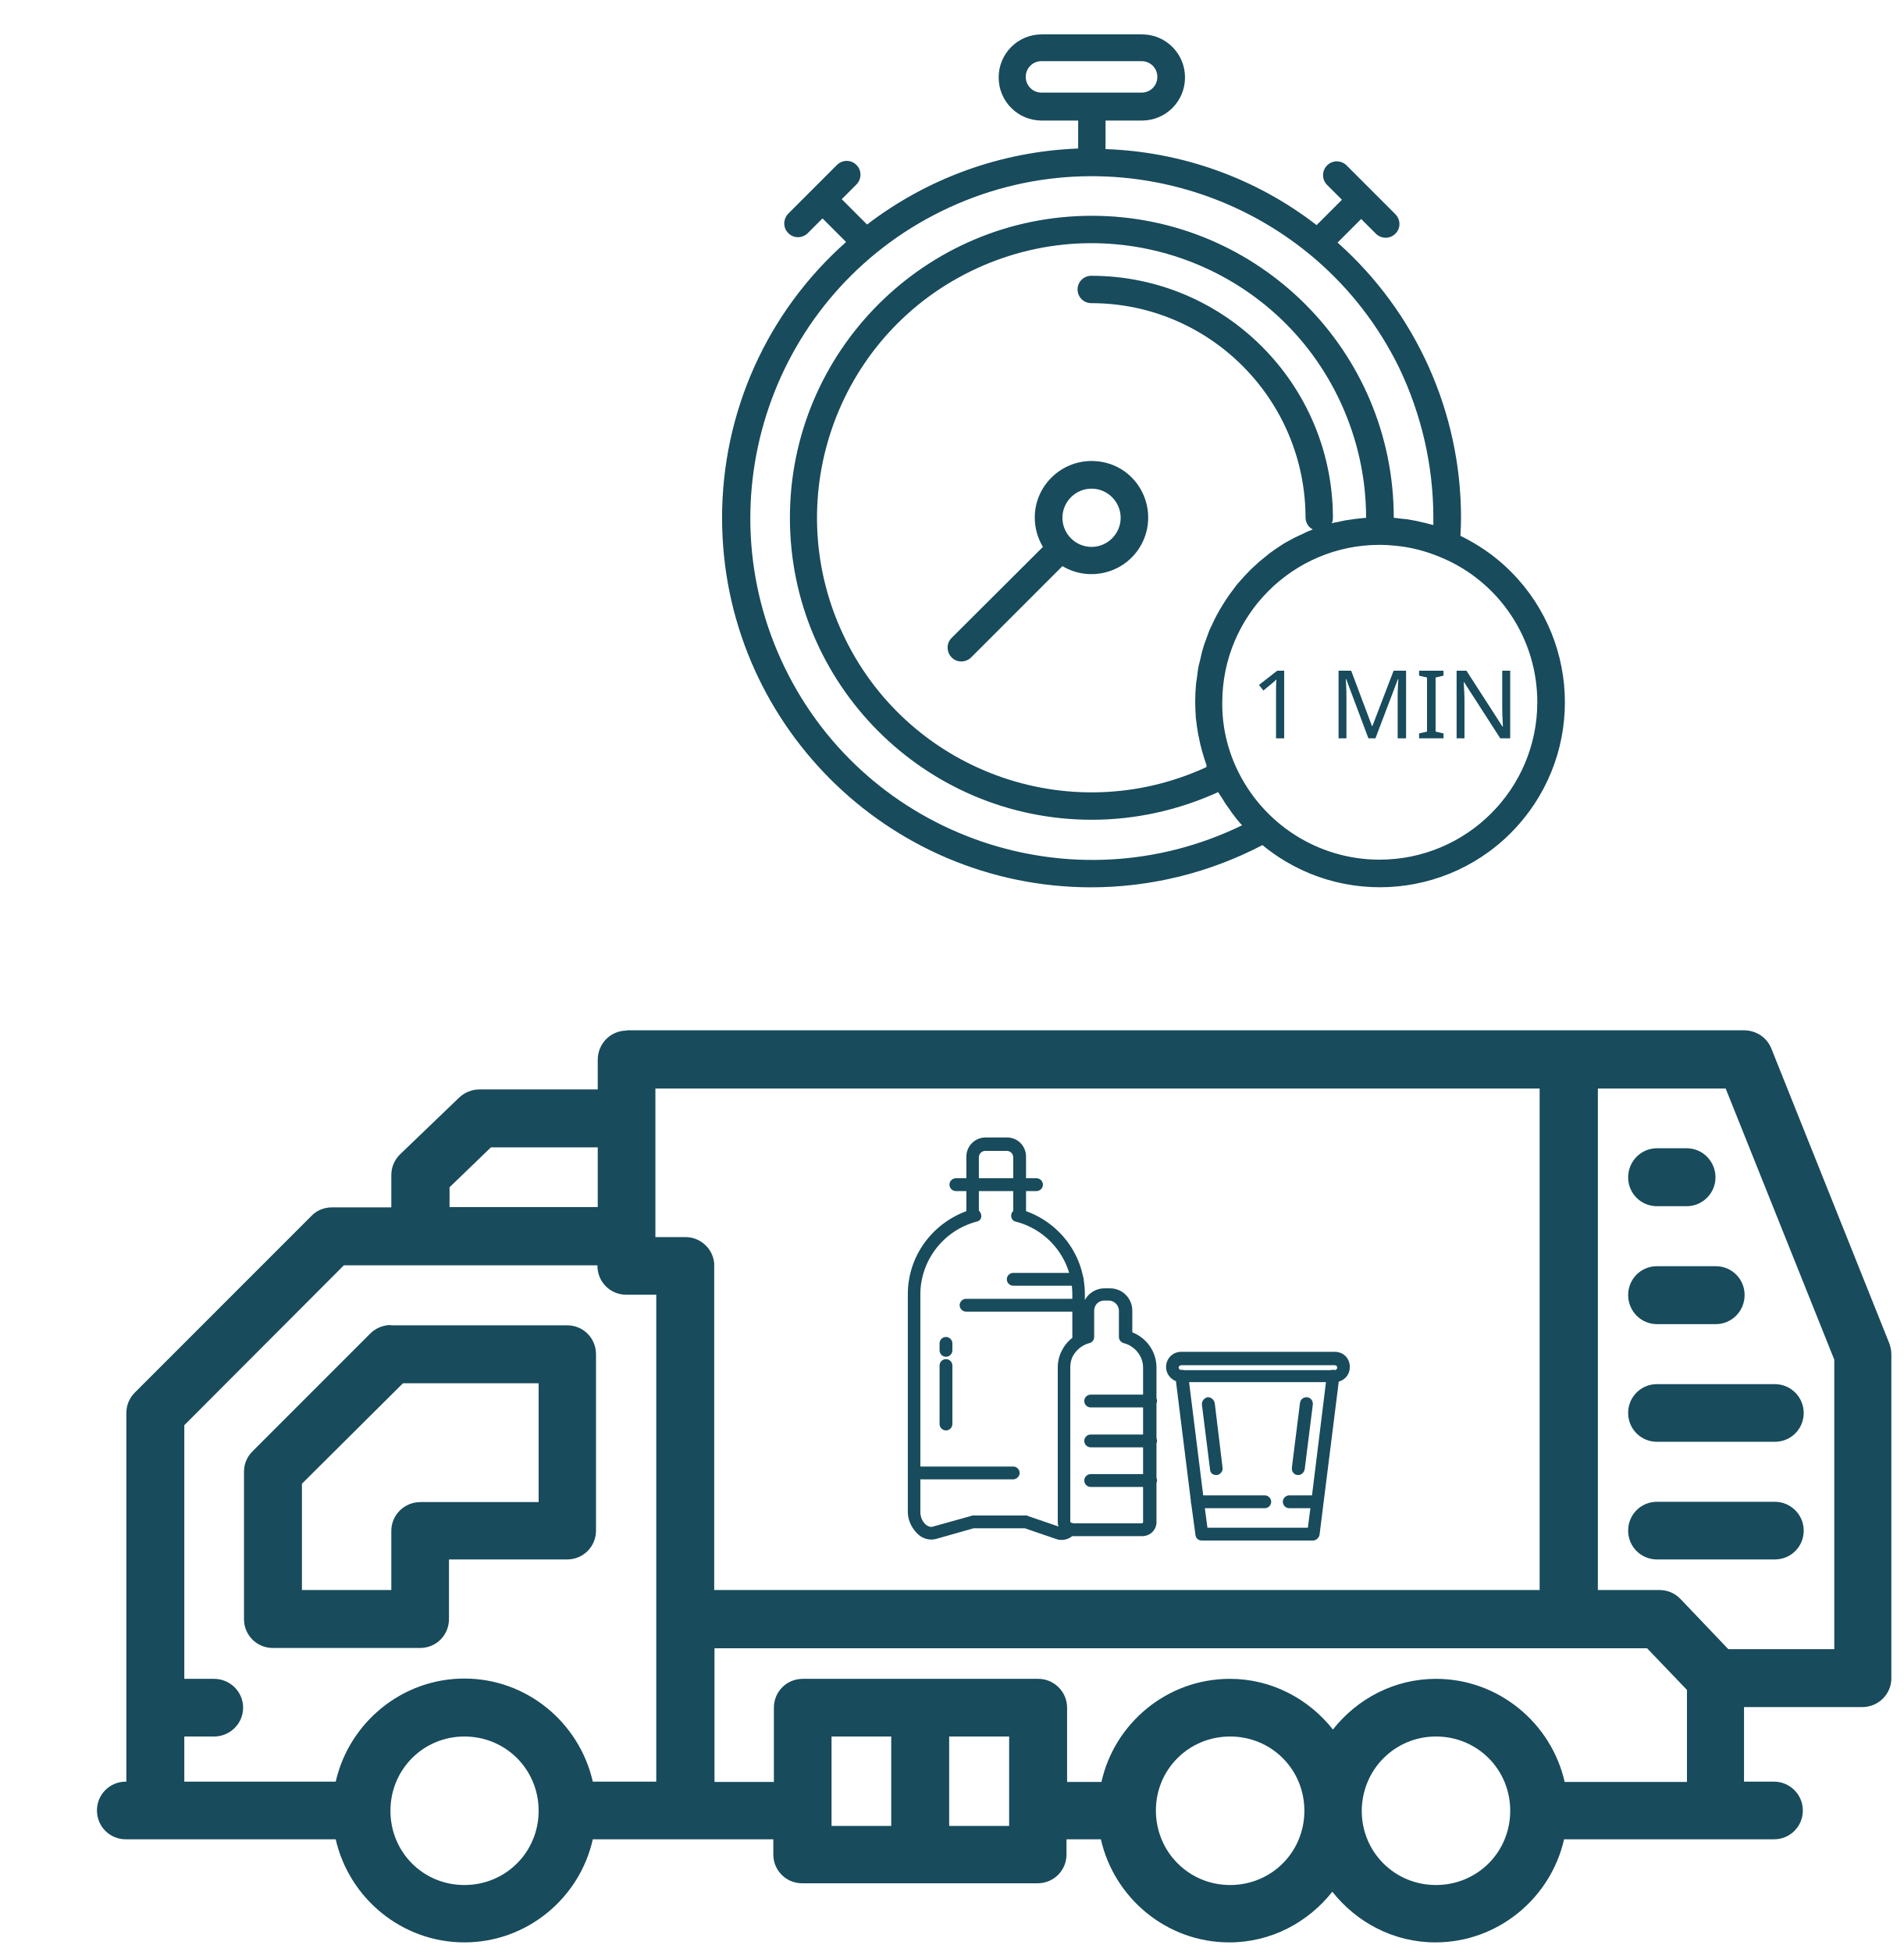
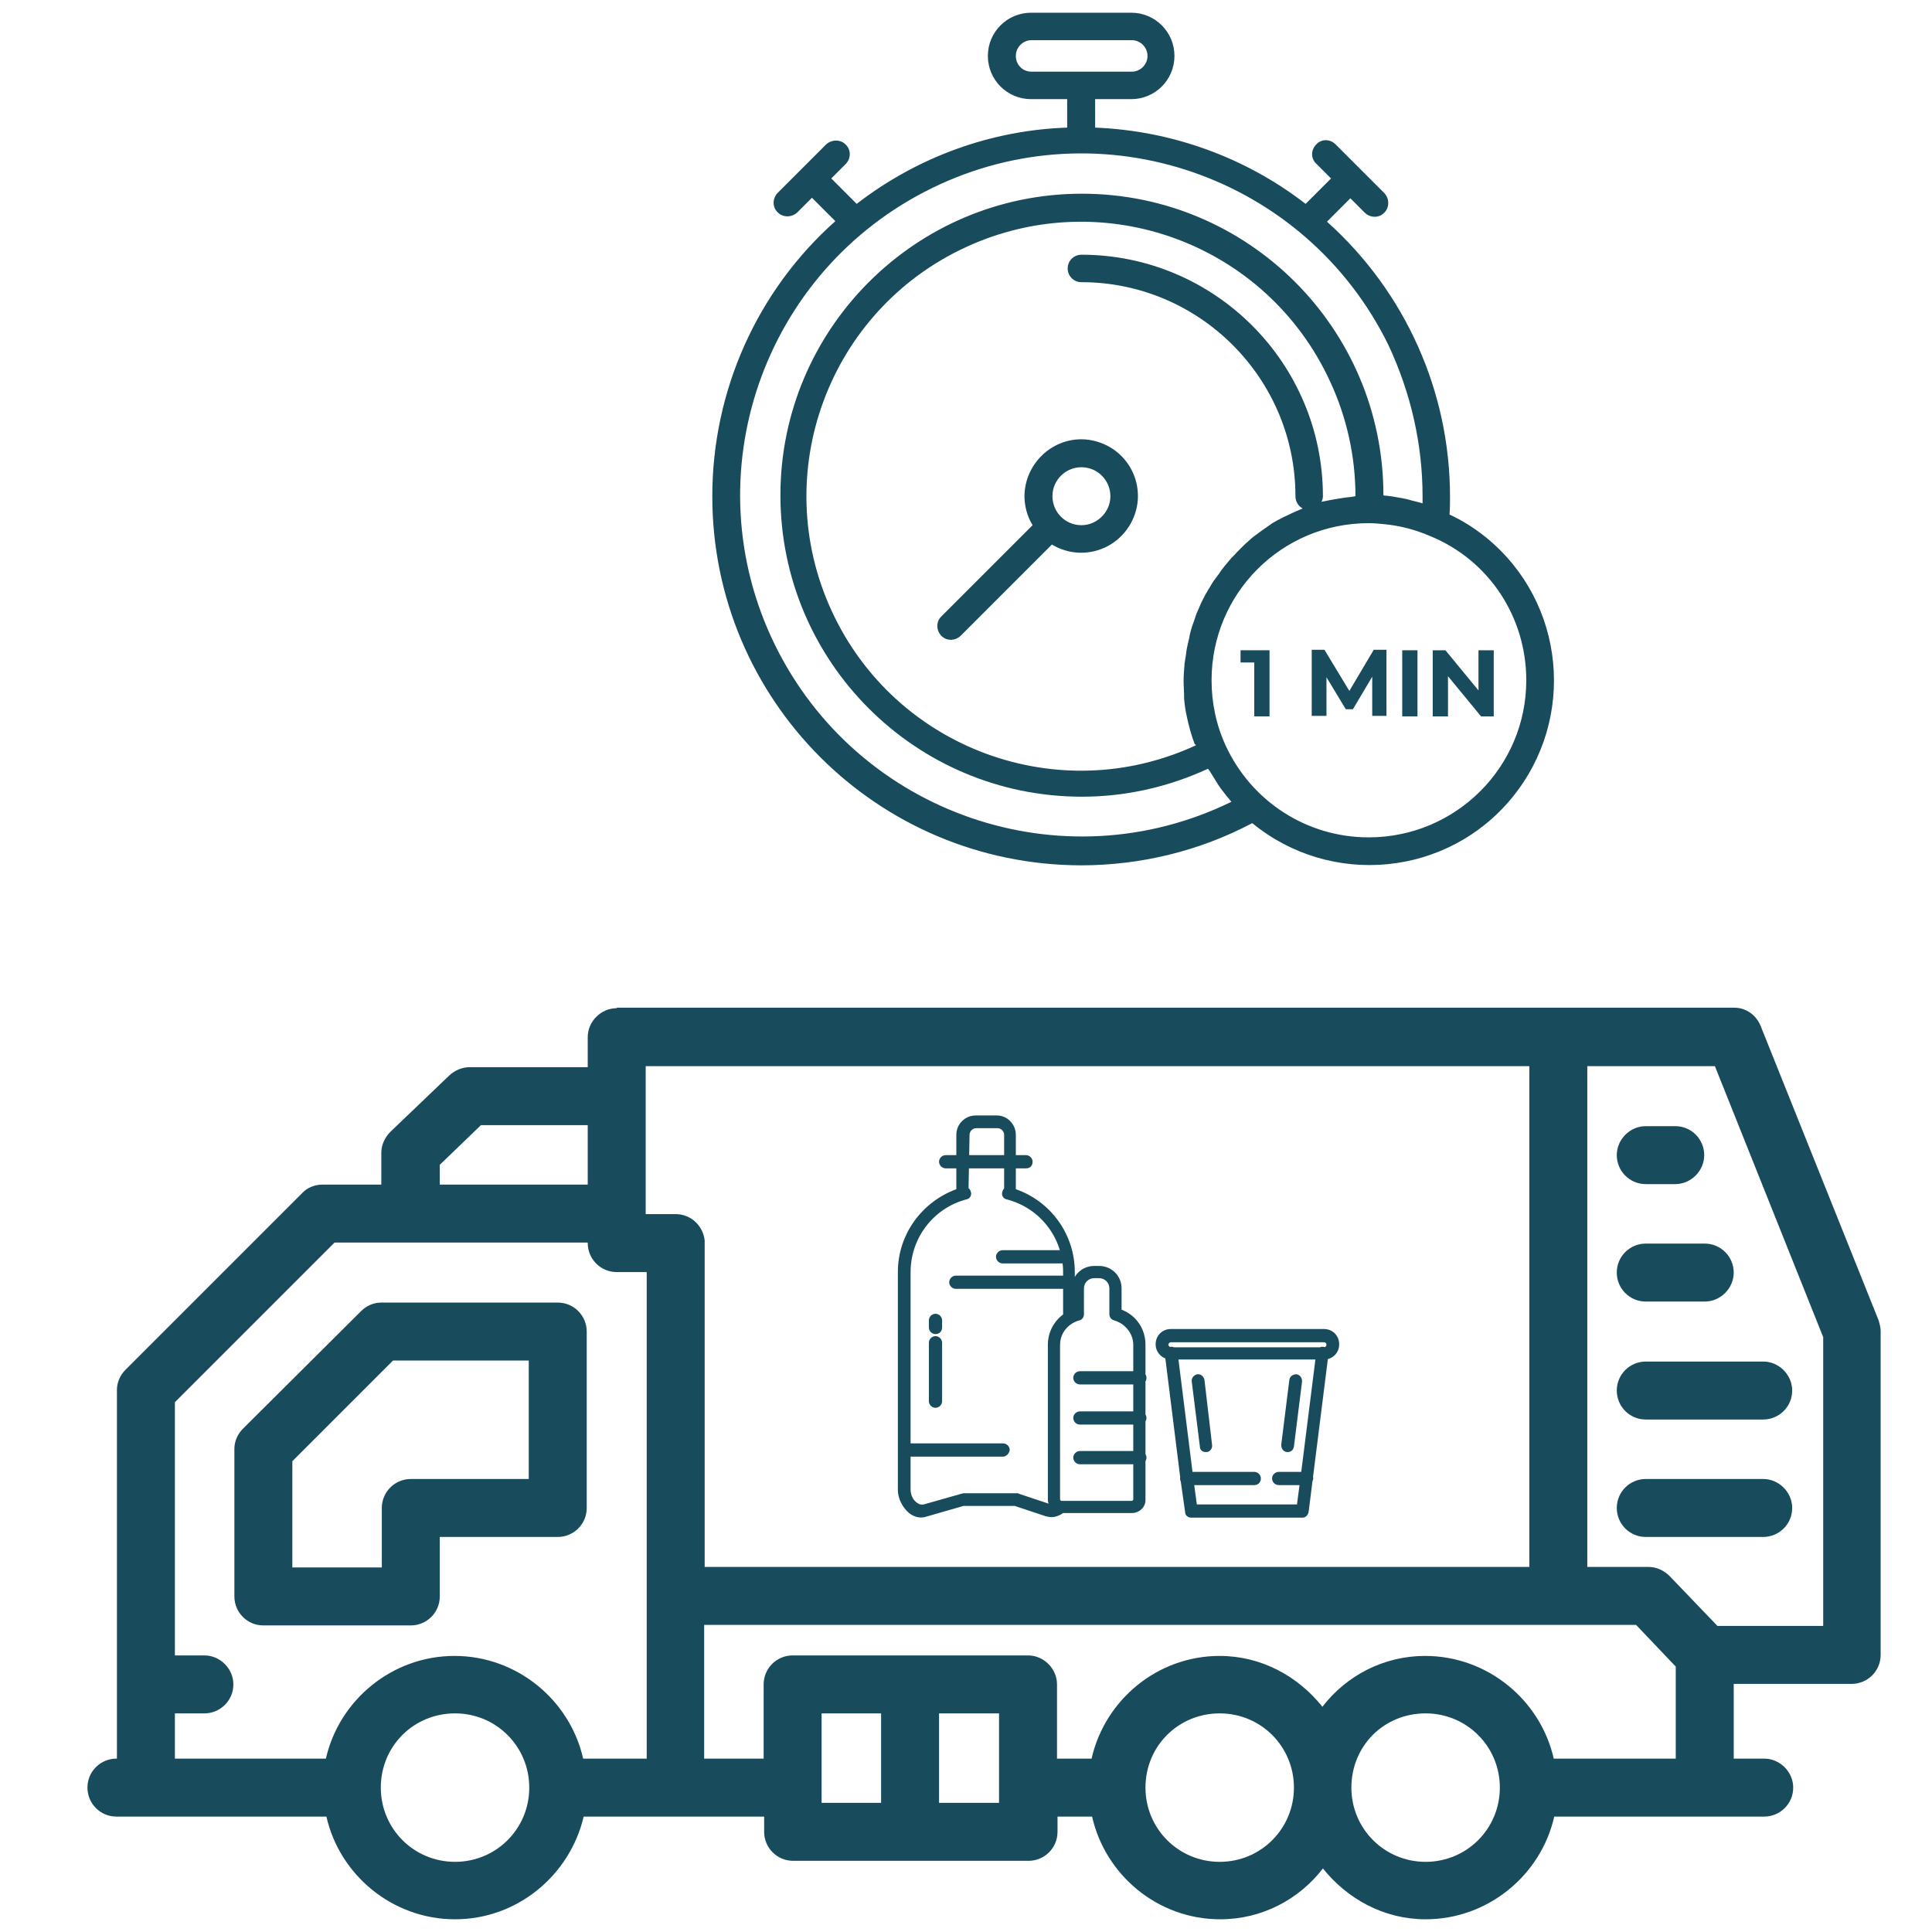
- <svg xmlns="http://www.w3.org/2000/svg" version="1.1" id="svg896" x="0px" y="0px" viewBox="0 0 653.9 670.3" style="enable-background:new 0 0 653.9 670.3;" xml:space="preserve">
+ <svg xmlns="http://www.w3.org/2000/svg" version="1.1" id="svg896" x="0px" y="0px" viewBox="0 0 380 380" style="enable-background:new 0 0 380 380;" xml:space="preserve">
  <style type="text/css">
	.st0{fill:#184B5C;}
- 	.st1{font-family:'Montserrat-Bold';}
- 	.st2{font-size:32.535px;}
</style>
  <g>
    <g id="layer1">
-       <path id="path69" class="st0" d="M215.2,353.9c-5.5,0-9.9,4.5-9.9,10c0,0,0,0,0,0v10.2h-40.6c-2.6,0-5.1,1-7,2.8l-20.2,19.4    c-2,1.9-3.1,4.5-3.1,7.2v11.1H114c-2.6,0-5.2,1-7,2.9l-60.7,60.7c-1.9,1.9-2.9,4.4-2.9,7v100.6c0,0.2,0,0.4,0,0.5v25.5h-0.2    c-5.5,0-9.9,4.4-9.9,9.9c0,5.5,4.4,9.9,9.9,9.9h10.1h62c4.6,20.2,22.7,35.4,44.2,35.4c21.5,0,39.6-15.2,44.1-35.4h62v5.2    c0,5.5,4.4,9.9,9.9,9.9h80.9c5.5,0,9.9-4.4,9.9-9.9v-5.2h11.8c4.6,20.2,22.6,35.4,44.1,35.4c14.4,0,27.1-6.9,35.4-17.4    c8.3,10.5,21,17.4,35.4,17.4c21.5,0,39.6-15.2,44.2-35.4h51.9h20.2c5.5,0,9.9-4.4,9.9-9.9c0-5.5-4.5-9.9-9.9-9.9h-10.3v-25.6h40.6    c5.5,0,10-4.4,10-9.9c0,0,0-0.1,0-0.1V465c0-1.3-0.3-2.5-0.7-3.7l-40.5-101.2c-1.5-3.8-5.1-6.2-9.2-6.3h-60.7H215.2z M225.1,373.8    h303.7V546l-283.5,0V434.7c0-0.3,0-0.6,0-0.8c-0.4-5.1-4.7-9.1-9.9-9.1h-10.3V373.8z M548.7,373.8h44l37.3,93.1v99.4h-36.4    l-16.4-17.2c-1.9-2-4.5-3.1-7.2-3.1h-21.2V373.8z M168.6,394h36.7v20.5h-50.9v-6.8L168.6,394z M569.1,394.3c-5.5,0-9.9,4.5-9.9,10    c0,0,0,0,0,0c0,5.5,4.4,9.9,9.9,9.9h10.2c5.5,0,9.9-4.5,9.9-9.9c0-5.5-4.4-10-9.9-10c0,0,0,0,0,0L569.1,394.3z M118.1,434.5h87.1    v0.2c0,5.5,4.4,9.9,9.9,9.9h10.3v131.6v35.6h-21.8c-4.6-20.2-22.6-35.4-44.1-35.4s-39.6,15.2-44.2,35.4h-52v-15.5h10.2    c5.5,0,10-4.4,10-9.9c0,0,0,0,0,0c0-5.5-4.5-9.9-10-9.9c0,0,0,0,0,0H63.3v-87.1L118.1,434.5z M569.1,434.8c-5.5,0-9.9,4.4-9.9,9.9    c0,5.5,4.4,10,9.9,10c0,0,0,0,0,0h20.2c5.5,0,9.9-4.5,9.9-10c0,0,0,0,0,0c0-5.5-4.4-9.9-9.9-9.9L569.1,434.8z M134.2,455    c-2.6,0-5.2,1.1-7,2.9l-40.5,40.5c-1.9,1.9-2.9,4.4-2.9,7V556c0,5.5,4.4,9.9,9.9,9.9h50.6c5.5,0,9.9-4.4,9.9-9.9v-20.5h40.6    c5.5,0,9.9-4.4,9.9-9.9V465c0-5.5-4.4-9.9-9.9-9.9H134.2z M138.4,475H185v40.8h-40.6c-5.5,0-10,4.4-10,9.9c0,0,0,0,0,0V546h-30.7    v-36.5L138.4,475z M569.1,475.3c-5.5,0-9.9,4.4-9.9,9.9c0,5.5,4.4,9.9,9.9,9.9h40.5c5.5,0,9.9-4.4,9.9-9.9c0-5.5-4.5-9.9-9.9-9.9    L569.1,475.3z M569.1,515.7c-5.5,0-9.9,4.4-9.9,9.9c0,5.5,4.4,9.9,9.9,9.9h40.5c5.5,0,9.9-4.4,9.9-9.9c0-5.5-4.5-9.9-9.9-9.9    L569.1,515.7z M245.3,566h320.4l13.7,14.3v31.6h-42c-4.6-20.2-22.7-35.4-44.2-35.4c-14.4,0-27.1,6.9-35.4,17.4    c-8.3-10.5-21-17.4-35.4-17.4c-21.5,0-39.6,15.2-44.1,35.4h-11.8v-25.5c0-5.5-4.5-9.9-9.9-9.9h-80.9c-5.5,0-9.9,4.4-9.9,9.9v25.5    h-20.4V566z M159.5,596.3c14.2,0,25.5,11.3,25.5,25.5c0,14.2-11.3,25.5-25.5,25.5c-14.2,0-25.4-11.3-25.4-25.5    C134.1,607.6,145.4,596.3,159.5,596.3z M285.6,596.3h20.5V627h-20.5V596.3z M326,596.3h20.6V627H326V596.3z M422.5,596.3    c14.2,0,25.5,11.3,25.5,25.5c0,14.2-11.3,25.5-25.5,25.5S397,635.9,397,621.7C397,607.6,408.3,596.3,422.5,596.3z M493.2,596.3    c14.2,0,25.5,11.3,25.5,25.5c0,14.2-11.3,25.5-25.5,25.5c-14.2,0-25.5-11.3-25.5-25.5C467.8,607.6,479.1,596.3,493.2,596.3z     M364.6,528.8c-0.7,0-1.3-0.1-2.1-0.4l-10.5-3.6h-17.6l-12.7,3.6l0,0c-2,0.6-4.2,0.2-6-1.2c-2.3-1.9-3.9-5-3.9-7.9v-74.9    c0-12.9,8.2-24.1,20.1-28.5v-18.7c0-3.6,2.9-6.6,6.6-6.6h7.4c3.6,0,6.5,2.9,6.5,6.6v18.7c12,4.3,20.2,15.6,20.2,28.5v15.9    c0,0.7-0.4,1.3-1,1.8c-2.5,1.6-4,4.4-4,7.3v53.1c0,0.3,0.3,0.4,0.5,0.4c0.8,0.2,1.4,0.8,1.7,1.5c0.3,0.7,0,1.8-0.6,2.2    C367.8,528.2,366.2,528.8,364.6,528.8z M321,526.5L321,526.5L321,526.5z M336.2,415.7c0.4,0.4,0.7,0.9,0.8,1.5    c0.2,1.1-0.4,2.1-1.6,2.3c-11.3,3-19.3,13.3-19.3,25v74.7c0,1.8,0.8,3.6,2.2,4.6c0.7,0.4,1.4,0.7,2.2,0.4l12.9-3.6    c0.3,0,0.4-0.2,0.6-0.2h18.4c0.3,0,0.4,0,0.7,0.2l10.5,3.6c-0.3-0.5-0.3-1.2-0.3-1.6v-53.1c0-3.9,1.9-7.7,5-10.1v-14.9    c0-11.7-7.9-22-19.4-25c-1.1-0.2-1.7-1.2-1.6-2.3c0.1-0.6,0.4-1.2,0.7-1.3v-18.5c0-1.2-1-2.2-2.2-2.2h-7.4c-1.2,0-2.2,1-2.2,2.2    L336.2,415.7L336.2,415.7z M392.3,527.5h-24.1c-2.7,0-4.8-2.2-4.8-4.8v-53.1c0-5.4,3.3-10.1,8.3-12.1v-7.4c0-4.4,3.5-7.7,7.7-7.7    h1.8c4.3,0,7.7,3.4,7.7,7.7v7.4c5,2,8.3,6.7,8.3,12.1v53.1C397.2,525.4,395,527.5,392.3,527.5z M379.3,446.6c-2,0-3.5,1.5-3.5,3.5    v9c0,1-0.7,1.9-1.6,2.1c-3.8,1-6.7,4.4-6.7,8.4v53.1c0,0.3,0.3,0.4,0.5,0.4h24.2c0.2,0,0.4-0.2,0.4-0.4v-53.1    c0-3.9-2.8-7.4-6.7-8.4c-1-0.3-1.6-1.2-1.6-2.1v-9c0-1.9-1.6-3.5-3.5-3.5H379.3z M356,409h-27.7c-1.2,0-2.2-1-2.2-2.2    c0-1.2,1-2.2,2.2-2.2H356c1.2,0,2.2,1,2.2,2.2C358.2,408,357.2,409,356,409z M370.4,450.4h-38.6c-1.2,0-2.2-1-2.2-2.2    c0-1.2,1-2.2,2.2-2.2h38.6c1.2,0,2.2,1,2.2,2.2C372.6,449.4,371.6,450.4,370.4,450.4z M324.9,491.2c-1.2,0-2.2-1-2.2-2.2v-20.1    c0-1.2,1-2.2,2.2-2.2c1.2,0,2.2,1,2.2,2.2V489C327.1,490.2,326.1,491.2,324.9,491.2z M324.9,465.9c-1.2,0-2.2-1-2.2-2.2v-2.4    c0-1.2,1-2.2,2.2-2.2c1.2,0,2.2,1,2.2,2.2v2.4C327.1,464.9,326.1,465.9,324.9,465.9z M348,508h-34c-1.2,0-2.2-1-2.2-2.2    c0-1.2,1-2.2,2.2-2.2h34c1.2,0,2.2,1,2.2,2.2C350.2,507,349.1,508,348,508z M395,483.3h-20.4c-1.2,0-2.2-1-2.2-2.2    c0-1.2,1-2.2,2.2-2.2h20.6c1.2,0,2.2,1,2.2,2.2C397.4,482.3,396.2,483.3,395,483.3z M395,497h-20.4c-1.2,0-2.2-1-2.2-2.2    c0-1.2,1-2.2,2.2-2.2h20.6c1.2,0,2.2,1,2.2,2.2C397.4,496,396.2,497,395,497z M395,510.6h-20.4c-1.2,0-2.2-1-2.2-2.2    s1-2.2,2.2-2.2h20.6c1.2,0,2.2,1,2.2,2.2S396.2,510.6,395,510.6z M369.8,441.5H348c-1.2,0-2.2-1-2.2-2.2c0-1.2,1-2.2,2.2-2.2h22    c1.2,0,2.2,1,2.2,2.2C372.2,440.6,371,441.5,369.8,441.5z M451,529h-38.3c-1.2,0-2-0.9-2.1-1.9l-1.5-11l-5.4-43.3    c-0.1-1.2,0.8-2.2,1.9-2.4c1.2-0.2,2.2,0.7,2.5,1.8l5.4,43.3l1.2,9.1h34.5l1.2-9.3l5.3-43c0.1-1.2,1.2-2.1,2.5-1.9    c1.2,0.1,2,1.2,1.8,2.5l-6.8,54.2C453,528.1,452,529,451,529z M458.4,474.6h-52.7c-2.8,0-5.2-2.3-5.2-5.2s2.3-5.2,5.2-5.2h52.7    c3,0,5.2,2.2,5.2,5.2S461.3,474.6,458.4,474.6z M405.7,468.8c-0.4,0-0.9,0.4-0.9,0.8c0,0.4,0.5,0.9,0.9,0.9h52.7    c0.5,0,0.9-0.5,0.9-0.9c0-0.4-0.4-0.8-0.9-0.8H405.7z M452.4,517.9h-9.6c-1.2,0-2.2-1-2.2-2.2s1-2.2,2.2-2.2h9.6    c1.2,0,2.2,1,2.2,2.2S453.6,517.9,452.4,517.9z M434.4,517.9h-23.2c-1.2,0-2.2-1-2.2-2.2s1-2.2,2.2-2.2h23.2c1.2,0,2.2,1,2.2,2.2    S435.6,517.9,434.4,517.9z M445.9,506.5c-0.2,0-0.2,0-0.3,0c-1.2-0.1-2-1.2-1.9-2.5l2.8-22.3c0.2-1.2,1.2-2,2.5-1.9    c1.2,0.2,2,1.2,1.9,2.5l-2.8,22.3C447.8,505.8,446.9,506.5,445.9,506.5z M417.7,506.5c-1.2,0-2-0.7-2.1-1.9l-2.8-22.3    c-0.1-1.2,0.8-2.2,1.9-2.5c1.2-0.1,2.2,0.8,2.5,1.9l2.7,22.3c0.2,1.2-0.7,2.2-1.8,2.5C417.8,506.5,417.7,506.5,417.7,506.5z     M374.9,158.3c-10.7,0-19.5,8.7-19.5,19.4c0,3.6,1,7.1,2.8,10.1L326.9,219c-1.9,1.8-1.9,4.8-0.1,6.7c1.8,1.9,4.8,1.9,6.7,0.1    c0,0,0.1-0.1,0.1-0.1l31.3-31.3c9.2,5.5,21.2,2.5,26.7-6.7c5.5-9.2,2.5-21.2-6.7-26.7C381.9,159.2,378.4,158.3,374.9,158.3z     M374.9,187.8c-5.5,0-10-4.5-10-10c0-5.5,4.5-10,10-10c5.5,0,10,4.5,10,10c0,0,0,0,0,0C384.9,183.3,380.4,187.8,374.9,187.8z     M248,177.8c0,70,56.7,126.8,126.7,126.9c20.5,0,40.7-5,58.9-14.5c27.1,22.3,67.1,18.4,89.4-8.7s18.4-67.1-8.7-89.4    c-3.9-3.2-8.2-5.9-12.7-8.1c0.1-2.1,0.2-4.2,0.2-6.2c0-36.1-15.4-70.5-42.4-94.5l8.1-8.1l5.1,5.1c1.9,1.8,4.9,1.8,6.7-0.1    c1.8-1.8,1.8-4.7,0-6.6l-8.4-8.4l0,0l0,0l-8.4-8.4c-1.8-1.8-4.8-1.9-6.7,0c-1.8,1.8-1.9,4.8,0,6.7l5.1,5.1l-8.7,8.7    c-20.8-16.1-46.2-25.2-72.5-26.1v-9.8h12.5c8.2,0,14.8-6.6,14.8-14.8c0-8.2-6.6-14.8-14.8-14.8h-34.4c-8.2,0-14.8,6.6-14.8,14.8    c0,8.2,6.6,14.8,14.8,14.8h12.5V51c-26.3,1-51.6,10.1-72.5,26.1l-8.7-8.7l5.1-5.1c1.8-1.9,1.8-4.9-0.1-6.7c-1.8-1.8-4.7-1.8-6.6,0    l-16.8,16.8c-1.8,1.9-1.8,4.9,0.1,6.7c1.8,1.8,4.7,1.8,6.6,0l5.1-5.1l8.1,8.1C263.4,107.2,248,141.6,248,177.8z M352.3,26.4    c0-3,2.4-5.4,5.4-5.4l0,0h34.4c3,0,5.4,2.4,5.4,5.4c0,3-2.4,5.4-5.4,5.4h-34.4C354.7,31.8,352.3,29.4,352.3,26.4    C352.3,26.5,352.3,26.5,352.3,26.4z M414.4,263.4c-47.3,21.8-103.3,1.2-125.1-46.1C267.5,170,288.1,114,335.4,92.2    s103.3-1.2,125.1,46.1c5.7,12.4,8.7,25.8,8.7,39.5c-0.3,0-0.6,0.1-1,0.1c-0.9,0.1-1.9,0.2-2.8,0.3c-1.1,0.2-2.2,0.3-3.4,0.5    c-0.9,0.2-1.8,0.4-2.8,0.6c-0.6,0.1-1.2,0.2-1.8,0.4c0.3-0.6,0.4-1.3,0.4-2c-0.1-45.8-37.2-83-83-83c-2.6,0-4.7,2.1-4.7,4.7    c0,2.6,2.1,4.7,4.7,4.7c40.6,0,73.5,33,73.6,73.6c0,1.7,0.9,3.3,2.5,4.1c-0.2,0.1-0.5,0.2-0.7,0.3c-0.9,0.3-1.7,0.7-2.5,1.1    c-1,0.5-2,0.9-3,1.4c-0.8,0.4-1.6,0.9-2.4,1.3c-1,0.5-1.9,1.1-2.8,1.7c-0.8,0.5-1.5,1-2.2,1.5c-0.9,0.6-1.8,1.3-2.6,2    c-0.7,0.6-1.4,1.1-2.1,1.7c-0.8,0.7-1.6,1.5-2.4,2.2c-0.6,0.6-1.3,1.2-1.9,1.9c-0.8,0.8-1.5,1.6-2.2,2.4c-0.6,0.7-1.2,1.3-1.7,2    c-0.7,0.9-1.3,1.8-2,2.7c-0.5,0.7-1,1.4-1.5,2.2c-0.6,0.9-1.2,1.9-1.8,2.9c-0.4,0.8-0.9,1.5-1.3,2.3c-0.5,1-1,2-1.5,3.1    c-0.4,0.8-0.8,1.6-1.1,2.4c-0.4,1.1-0.8,2.2-1.2,3.3c-0.3,0.8-0.6,1.6-0.8,2.4c-0.4,1.2-0.6,2.4-0.9,3.6c-0.2,0.8-0.4,1.6-0.6,2.4    c-0.3,1.4-0.4,2.7-0.6,4.1c-0.1,0.7-0.2,1.3-0.3,2c-0.2,2.1-0.3,4.2-0.3,6.3c0,1.7,0.1,3.5,0.2,5.2c0,0.3,0,0.6,0.1,0.9    c0.2,1.7,0.4,3.3,0.7,4.9c0.1,0.3,0.1,0.6,0.2,0.9c0.6,3.4,1.6,6.7,2.7,9.9C414.3,263.1,414.3,263.2,414.4,263.4z M528,241.1    c0,29.9-24.3,54.1-54.2,54.1c-21.1,0-40.2-12.3-49.1-31.4c-3.3-7.1-5-14.8-4.9-22.6c0-29.8,24.2-54.1,54-54.1c0,0,0,0,0.1,0    c1.8,0,3.6,0.1,5.4,0.3c5.4,0.5,10.6,1.9,15.6,4l0,0C514.9,199.7,528,219.3,528,241.1z M492.3,177.8c0,0.8,0,1.7,0,2.5    c-1.8-0.5-3.5-0.9-5.3-1.3c-0.5-0.1-1-0.2-1.5-0.3c-1.4-0.3-2.8-0.5-4.3-0.6c-0.5-0.1-1.1-0.1-1.6-0.2c-0.3,0-0.6-0.1-0.9-0.1    c0-57.3-46.5-103.7-103.7-103.7s-103.7,46.5-103.7,103.7c0,57.3,46.5,103.7,103.7,103.7c15,0,29.8-3.3,43.4-9.5    c0.1,0.3,0.3,0.5,0.5,0.8c0.3,0.5,0.6,0.9,0.9,1.4c0.7,1.2,1.5,2.4,2.4,3.6c0.3,0.4,0.6,0.9,0.9,1.3c1.1,1.5,2.2,2.9,3.5,4.3    c-58.3,28.4-128.6,4.2-157-54c-28.4-58.3-4.2-128.6,54-157s128.6-4.2,157,54C488.2,142.3,492.3,159.9,492.3,177.8z" />
+       <g id="path69">
+         <path class="st0" d="M121.3,198.3c-3.1,0-5.7,2.6-5.7,5.7c0,0,0,0,0,0v5.9H92.4c-1.5,0-2.9,0.6-4,1.6l-11.6,11.1     c-1.1,1.1-1.8,2.6-1.8,4.1v6.3H63.4c-1.5,0-3,0.6-4,1.7l-34.7,34.7c-1.1,1.1-1.7,2.5-1.7,4V331c0,0.1,0,0.2,0,0.3v14.6h-0.1     c-3.1,0-5.7,2.5-5.7,5.7c0,3.1,2.5,5.7,5.7,5.7h5.8h35.5c2.6,11.5,13,20.2,25.3,20.2c12.3,0,22.6-8.7,25.3-20.2h35.5v3     c0,3.1,2.5,5.7,5.7,5.7h46.3c3.1,0,5.7-2.5,5.7-5.7v-3h6.8c2.6,11.5,12.9,20.2,25.2,20.2c8.2,0,15.5-3.9,20.2-10     c4.8,6,12,10,20.2,10c12.3,0,22.7-8.7,25.3-20.2h29.7h11.6c3.1,0,5.7-2.5,5.7-5.7c0-3.1-2.6-5.7-5.7-5.7H341v-14.7h23.2     c3.1,0,5.7-2.5,5.7-5.7c0,0,0,0,0-0.1v-63.6c0-0.7-0.2-1.4-0.4-2.1l-23.2-57.9c-0.9-2.2-2.9-3.6-5.2-3.6h-34.7H121.3z M127,209.7     h173.8v98.5l-162.2,0v-63.7c0-0.2,0-0.3,0-0.5c-0.3-2.9-2.7-5.2-5.7-5.2H127V209.7z M312.1,209.7h25.2l21.3,53.3v56.8h-20.8     l-9.4-9.8c-1.1-1.1-2.6-1.8-4.1-1.8h-12.1V209.7z M94.6,221.3h21V233H86.5v-3.9L94.6,221.3z M323.7,221.5c-3.1,0-5.7,2.6-5.7,5.7     c0,0,0,0,0,0c0,3.1,2.5,5.7,5.7,5.7h5.8c3.1,0,5.7-2.6,5.7-5.7c0-3.1-2.5-5.7-5.7-5.7c0,0,0,0,0,0L323.7,221.5z M65.8,244.4h49.8     v0.1c0,3.1,2.5,5.7,5.7,5.7h5.9v75.3v20.4h-12.5c-2.6-11.5-13-20.2-25.3-20.2s-22.7,8.7-25.3,20.2H34.4V337h5.8     c3.1,0,5.7-2.5,5.7-5.7c0,0,0,0,0,0c0-3.1-2.6-5.7-5.7-5.7c0,0,0,0,0,0h-5.8v-49.8L65.8,244.4z M323.7,244.6     c-3.1,0-5.7,2.5-5.7,5.7c0,3.1,2.5,5.7,5.7,5.7c0,0,0,0,0,0h11.6c3.1,0,5.7-2.6,5.7-5.7c0,0,0,0,0,0c0-3.1-2.5-5.7-5.7-5.7     L323.7,244.6z M75,256.2c-1.5,0-2.9,0.6-4,1.7L47.8,281c-1.1,1.1-1.7,2.5-1.7,4v29c0,3.1,2.5,5.7,5.7,5.7h29     c3.1,0,5.7-2.5,5.7-5.7v-11.7h23.2c3.1,0,5.7-2.5,5.7-5.7v-34.7c0-3.1-2.5-5.7-5.7-5.7H75z M77.3,267.6H104v23.3H80.8     c-3.1,0-5.7,2.5-5.7,5.7c0,0,0,0,0,0v11.7H57.5v-20.9L77.3,267.6z M323.7,267.8c-3.1,0-5.7,2.5-5.7,5.7c0,3.1,2.5,5.7,5.7,5.7     h23.1c3.1,0,5.7-2.5,5.7-5.7c0-3.1-2.6-5.7-5.7-5.7L323.7,267.8z M323.7,290.9c-3.1,0-5.7,2.5-5.7,5.7c0,3.1,2.5,5.7,5.7,5.7     h23.1c3.1,0,5.7-2.5,5.7-5.7c0-3.1-2.6-5.7-5.7-5.7L323.7,290.9z M138.5,319.6h183.3l7.8,8.2v18.1h-24     c-2.6-11.5-13-20.2-25.3-20.2c-8.2,0-15.5,3.9-20.2,10c-4.8-6-12-10-20.2-10c-12.3,0-22.6,8.7-25.2,20.2h-6.8v-14.6     c0-3.1-2.6-5.7-5.7-5.7h-46.3c-3.1,0-5.7,2.5-5.7,5.7v14.6h-11.7V319.6z M89.5,337c8.1,0,14.6,6.5,14.6,14.6     c0,8.1-6.5,14.6-14.6,14.6s-14.6-6.5-14.6-14.6C74.9,343.4,81.4,337,89.5,337z M161.6,337h11.7v17.6h-11.7V337z M184.7,337h11.8     v17.6h-11.8V337z M239.9,337c8.1,0,14.6,6.5,14.6,14.6c0,8.1-6.5,14.6-14.6,14.6c-8.1,0-14.6-6.5-14.6-14.6     C225.3,343.4,231.8,337,239.9,337z M280.4,337c8.1,0,14.6,6.5,14.6,14.6c0,8.1-6.5,14.6-14.6,14.6c-8.1,0-14.6-6.5-14.6-14.6     C265.8,343.4,272.2,337,280.4,337z M206.8,298.4c-0.4,0-0.8-0.1-1.2-0.2l-6-2h-10.1l-7.3,2.1l0,0c-1.1,0.4-2.4,0.1-3.4-0.7     c-1.3-1.1-2.2-2.9-2.2-4.5v-42.9c0-7.4,4.7-13.8,11.5-16.3v-10.7c0-2.1,1.7-3.8,3.8-3.8h4.2c2,0,3.7,1.7,3.7,3.8v10.7     c6.9,2.4,11.6,8.9,11.6,16.3v9.1c0,0.4-0.2,0.8-0.6,1c-1.4,0.9-2.3,2.5-2.3,4.2v30.4c0,0.2,0.2,0.3,0.3,0.3     c0.5,0.1,0.8,0.5,1,0.9s0,1-0.4,1.3C208.6,298,207.7,298.4,206.8,298.4z M181.8,297.1L181.8,297.1L181.8,297.1z M190.5,233.7     c0.3,0.2,0.4,0.5,0.5,0.9c0.1,0.6-0.3,1.2-0.9,1.3c-6.5,1.7-11,7.6-11,14.3V293c0,1,0.5,2.1,1.3,2.6c0.4,0.3,0.8,0.4,1.3,0.3     l7.4-2.1c0.2,0,0.2-0.1,0.4-0.1h10.5c0.2,0,0.3,0,0.4,0.1l6,2c-0.2-0.3-0.2-0.7-0.2-0.9v-30.4c0-2.2,1.1-4.4,2.9-5.8v-8.5     c0-6.7-4.5-12.6-11.1-14.3c-0.6-0.1-1-0.7-0.9-1.3c0.1-0.4,0.2-0.7,0.4-0.8v-10.6c0-0.7-0.6-1.3-1.3-1.3h-4.2     c-0.7,0-1.3,0.6-1.3,1.3L190.5,233.7L190.5,233.7z M222.6,297.6h-13.8c-1.5,0-2.7-1.3-2.7-2.7v-30.4c0-3.1,1.9-5.8,4.7-6.9v-4.2     c0-2.5,2-4.4,4.4-4.4h1c2.4,0,4.4,1.9,4.4,4.4v4.2c2.9,1.1,4.7,3.8,4.7,6.9v30.4C225.4,296.4,224.1,297.6,222.6,297.6z      M215.2,251.4c-1.1,0-2,0.9-2,2v5.1c0,0.6-0.4,1.1-0.9,1.2c-2.2,0.6-3.8,2.5-3.8,4.8v30.4c0,0.2,0.2,0.3,0.3,0.3h13.8     c0.1,0,0.3-0.1,0.3-0.3v-30.4c0-2.2-1.6-4.2-3.8-4.8c-0.6-0.2-0.9-0.7-0.9-1.2v-5.1c0-1.1-0.9-2-2-2H215.2z M201.8,229.8H186     c-0.7,0-1.3-0.6-1.3-1.3c0-0.7,0.6-1.3,1.3-1.3h15.8c0.7,0,1.3,0.6,1.3,1.3C203.1,229.3,202.6,229.8,201.8,229.8z M210.1,253.5     H188c-0.7,0-1.3-0.6-1.3-1.3c0-0.7,0.6-1.3,1.3-1.3h22.1c0.7,0,1.3,0.6,1.3,1.3C211.4,252.9,210.8,253.5,210.1,253.5z M184,276.9     c-0.7,0-1.3-0.6-1.3-1.3v-11.5c0-0.7,0.6-1.3,1.3-1.3c0.7,0,1.3,0.6,1.3,1.3v11.5C185.3,276.3,184.7,276.9,184,276.9z M184,262.4     c-0.7,0-1.3-0.6-1.3-1.3v-1.4c0-0.7,0.6-1.3,1.3-1.3c0.7,0,1.3,0.6,1.3,1.3v1.4C185.3,261.9,184.7,262.4,184,262.4z M197.3,286.5     h-19.4c-0.7,0-1.3-0.6-1.3-1.3c0-0.7,0.6-1.3,1.3-1.3h19.4c0.7,0,1.3,0.6,1.3,1.3C198.5,285.9,197.9,286.5,197.3,286.5z      M224.1,272.3h-11.7c-0.7,0-1.3-0.6-1.3-1.3c0-0.7,0.6-1.3,1.3-1.3h11.8c0.7,0,1.3,0.6,1.3,1.3     C225.5,271.8,224.9,272.3,224.1,272.3z M224.1,280.2h-11.7c-0.7,0-1.3-0.6-1.3-1.3c0-0.7,0.6-1.3,1.3-1.3h11.8     c0.7,0,1.3,0.6,1.3,1.3C225.5,279.6,224.9,280.2,224.1,280.2z M224.1,288h-11.7c-0.7,0-1.3-0.6-1.3-1.3s0.6-1.3,1.3-1.3h11.8     c0.7,0,1.3,0.6,1.3,1.3S224.9,288,224.1,288z M209.7,248.5h-12.5c-0.7,0-1.3-0.6-1.3-1.3c0-0.7,0.6-1.3,1.3-1.3h12.6     c0.7,0,1.3,0.6,1.3,1.3C211.1,247.9,210.4,248.5,209.7,248.5z M256.2,298.5h-21.9c-0.7,0-1.2-0.5-1.2-1.1l-0.9-6.3l-3.1-24.8     c-0.1-0.7,0.5-1.3,1.1-1.4c0.7-0.1,1.3,0.4,1.4,1l3.1,24.8l0.7,5.2h19.7l0.7-5.3l3.1-24.6c0.1-0.7,0.7-1.2,1.4-1.1     c0.7,0.1,1.1,0.7,1,1.4l-3.9,31C257.3,298,256.8,298.5,256.2,298.5z M260.4,267.4h-30.1c-1.6,0-3-1.3-3-3s1.3-3,3-3h30.1     c1.7,0,3,1.3,3,3S262.1,267.4,260.4,267.4z M230.3,264c-0.2,0-0.5,0.2-0.5,0.5c0,0.2,0.3,0.5,0.5,0.5h30.1c0.3,0,0.5-0.3,0.5-0.5     c0-0.3-0.2-0.5-0.5-0.5H230.3z M257,292.1h-5.5c-0.7,0-1.3-0.6-1.3-1.3c0-0.7,0.6-1.3,1.3-1.3h5.5c0.7,0,1.3,0.6,1.3,1.3     C258.2,291.6,257.7,292.1,257,292.1z M246.7,292.1h-13.3c-0.7,0-1.3-0.6-1.3-1.3c0-0.7,0.6-1.3,1.3-1.3h13.3     c0.7,0,1.3,0.6,1.3,1.3C248,291.6,247.4,292.1,246.7,292.1z M253.3,285.6c-0.1,0-0.1,0-0.2,0c-0.7-0.1-1.1-0.7-1.1-1.4l1.6-12.8     c0.1-0.7,0.7-1.1,1.4-1.1c0.7,0.1,1.1,0.7,1.1,1.4l-1.6,12.8C254.4,285.2,253.9,285.6,253.3,285.6z M237.2,285.6     c-0.7,0-1.2-0.4-1.2-1.1l-1.6-12.8c-0.1-0.7,0.5-1.3,1.1-1.4c0.7-0.1,1.3,0.5,1.4,1.1l1.5,12.8c0.1,0.7-0.4,1.3-1,1.4     C237.2,285.6,237.2,285.6,237.2,285.6z M212.7,86.4c-6.1,0-11.1,5-11.2,11.1c0,2,0.5,4,1.6,5.8l-17.9,17.9     c-1.1,1-1.1,2.7-0.1,3.8c1,1.1,2.7,1.1,3.8,0.1c0,0,0,0,0.1-0.1l17.9-17.9c5.3,3.2,12.1,1.5,15.3-3.8c3.2-5.3,1.5-12.1-3.8-15.3     C216.7,87,214.7,86.4,212.7,86.4z M212.7,103.3c-3.2,0-5.7-2.6-5.7-5.7c0-3.2,2.6-5.7,5.7-5.7c3.2,0,5.7,2.6,5.7,5.7c0,0,0,0,0,0     C218.4,100.7,215.8,103.3,212.7,103.3z M140.1,97.6c0,40.1,32.4,72.5,72.5,72.6c11.7,0,23.3-2.8,33.7-8.3     c15.5,12.7,38.4,10.5,51.1-5s10.5-38.4-5-51.1c-2.2-1.8-4.7-3.4-7.3-4.6c0.1-1.2,0.1-2.4,0.1-3.5c0-20.7-8.8-40.3-24.2-54.1     l4.6-4.6l2.9,2.9c1.1,1,2.8,1,3.8-0.1c1-1,1-2.7,0-3.8l-4.8-4.8l0,0l0,0l-4.8-4.8c-1.1-1.1-2.8-1.1-3.8,0c-1.1,1.1-1.1,2.8,0,3.8     l2.9,2.9l-5,5c-11.9-9.2-26.4-14.4-41.4-15v-5.6h7.1c4.7,0,8.5-3.8,8.5-8.5c0-4.7-3.8-8.5-8.5-8.5h-19.7c-4.7,0-8.5,3.8-8.5,8.5     c0,4.7,3.8,8.5,8.5,8.5h7.1v5.6c-15,0.5-29.5,5.8-41.4,15l-5-5l2.9-2.9c1-1.1,1-2.8-0.1-3.8c-1-1-2.7-1-3.8,0l-9.6,9.6     c-1,1.1-1,2.8,0.1,3.8c1,1,2.7,1,3.8,0l2.9-2.9l4.6,4.6C148.9,57.2,140.1,76.9,140.1,97.6z M199.8,11c0-1.7,1.4-3.1,3.1-3.1l0,0     h19.7c1.7,0,3.1,1.4,3.1,3.1c0,1.7-1.4,3.1-3.1,3.1h-19.7C201.1,14.1,199.8,12.7,199.8,11C199.8,11,199.8,11,199.8,11z      M235.2,146.6c-27,12.5-59.1,0.7-71.6-26.4c-12.5-27-0.7-59.1,26.4-71.6s59.1-0.7,71.6,26.4c3.3,7.1,5,14.8,5,22.6     c-0.2,0-0.4,0.1-0.6,0.1c-0.5,0.1-1.1,0.1-1.6,0.2c-0.6,0.1-1.3,0.2-1.9,0.3c-0.5,0.1-1.1,0.2-1.6,0.3c-0.3,0.1-0.7,0.1-1,0.2     c0.2-0.4,0.3-0.7,0.3-1.1c0-26.2-21.3-47.5-47.5-47.5c-1.5,0-2.7,1.2-2.7,2.7c0,1.5,1.2,2.7,2.7,2.7c23.2,0,42.1,18.9,42.1,42.1     c0,1,0.5,1.9,1.4,2.4c-0.1,0.1-0.3,0.1-0.4,0.2c-0.5,0.2-1,0.4-1.4,0.6c-0.6,0.3-1.1,0.5-1.7,0.8c-0.5,0.2-0.9,0.5-1.4,0.7     c-0.5,0.3-1.1,0.6-1.6,1c-0.4,0.3-0.9,0.6-1.3,0.9c-0.5,0.4-1,0.7-1.5,1.1c-0.4,0.3-0.8,0.6-1.2,1c-0.5,0.4-0.9,0.8-1.4,1.3     c-0.4,0.4-0.7,0.7-1.1,1.1c-0.4,0.5-0.9,0.9-1.3,1.4c-0.3,0.4-0.7,0.8-1,1.2c-0.4,0.5-0.8,1-1.1,1.5c-0.3,0.4-0.6,0.8-0.9,1.2     c-0.4,0.5-0.7,1.1-1,1.6c-0.3,0.4-0.5,0.9-0.8,1.3c-0.3,0.6-0.6,1.2-0.9,1.8c-0.2,0.5-0.4,0.9-0.6,1.4c-0.3,0.6-0.5,1.3-0.7,1.9     c-0.2,0.5-0.3,0.9-0.5,1.4c-0.2,0.7-0.4,1.4-0.5,2.1c-0.1,0.5-0.2,0.9-0.3,1.3c-0.2,0.8-0.3,1.6-0.4,2.4     c-0.1,0.4-0.1,0.8-0.2,1.2c-0.1,1.2-0.2,2.4-0.2,3.6c0,1,0.1,2,0.1,3c0,0.2,0,0.4,0,0.5c0.1,0.9,0.2,1.9,0.4,2.8     c0,0.2,0.1,0.3,0.1,0.5c0.4,1.9,0.9,3.8,1.6,5.6C235.2,146.4,235.2,146.5,235.2,146.6z M300.2,133.8c0,17.1-13.9,30.9-31,30.9     c-12.1,0-23-7-28.1-18c-1.9-4.1-2.8-8.5-2.8-12.9c0-17.1,13.8-30.9,30.9-30.9c0,0,0,0,0,0c1,0,2.1,0.1,3.1,0.2     c3.1,0.3,6.1,1.1,8.9,2.3l0,0C292.8,110.1,300.2,121.3,300.2,133.8z M279.8,97.6c0,0.5,0,1,0,1.4c-1-0.3-2-0.5-3-0.8     c-0.3-0.1-0.6-0.1-0.9-0.2c-0.8-0.1-1.6-0.3-2.4-0.4c-0.3,0-0.6-0.1-0.9-0.1c-0.2,0-0.4,0-0.5-0.1c0-32.8-26.6-59.3-59.3-59.3     s-59.3,26.6-59.3,59.3c0,32.8,26.6,59.3,59.3,59.3c8.6,0,17-1.9,24.8-5.5c0.1,0.2,0.2,0.3,0.3,0.4c0.2,0.3,0.3,0.5,0.5,0.8     c0.4,0.7,0.9,1.4,1.3,2.1c0.2,0.2,0.3,0.5,0.5,0.7c0.6,0.8,1.3,1.7,2,2.5c-33.3,16.3-73.5,2.4-89.8-30.9s-2.4-73.5,30.9-89.8     s73.5-2.4,89.8,30.9C277.5,77.3,279.8,87.4,279.8,97.6z" />
+       </g>
    </g>
-     <text transform="matrix(1 0 0 1 429.5176 253.5416)" class="st0 st1 st2">1 MIN</text>
+     <g>
+       <path class="st0" d="M249.7,127.9v13h-3v-10.6H244v-2.4H249.7z" />
+       <path class="st0" d="M269.9,140.9l0-7.8l-3.8,6.4h-1.4l-3.8-6.3v7.6H258v-13h2.5l4.9,8.1l4.8-8.1h2.5l0,13H269.9z" />
+       <path class="st0" d="M275.8,127.9h3v13h-3V127.9z" />
+       <path class="st0" d="M293.8,127.9v13h-2.5l-6.5-7.9v7.9h-3v-13h2.5l6.5,7.9v-7.9H293.8z" />
+     </g>
  </g>
</svg>
